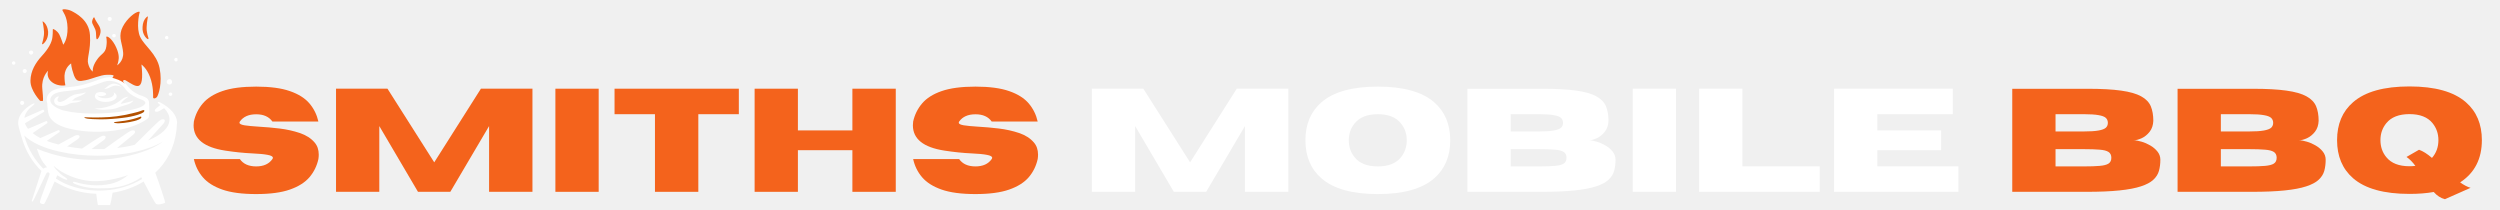
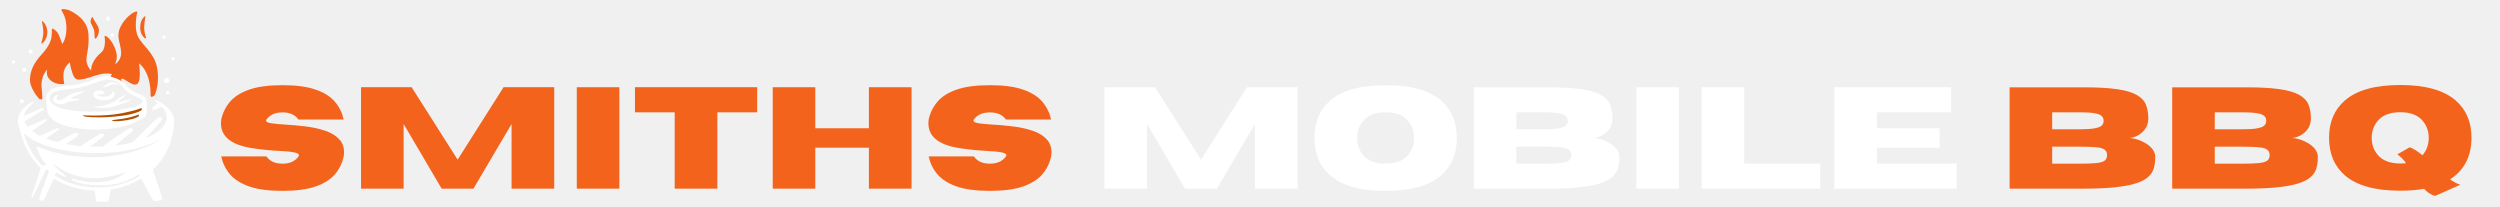
- <svg xmlns="http://www.w3.org/2000/svg" width="298mm" height="25mm" viewBox="0 0 298 25" version="1.1" id="svg1" xml:space="preserve">
+ <svg xmlns="http://www.w3.org/2000/svg" width="303mm" height="25mm" viewBox="0 0 303 25" version="1.1" id="svg1" xml:space="preserve">
  <defs id="defs1">
    <g id="g1" />
    <clipPath id="da58cc6b83">
      <path d="m 4.727,2.008 h 23.219 V 28.465 H 4.727 Z m 0,0" clip-rule="nonzero" id="path1" />
    </clipPath>
    <clipPath id="c147cff3d2">
      <path d="M 7,0.887 H 26 V 14 H 7 Z m 0,0" clip-rule="nonzero" id="path2" />
    </clipPath>
    <g id="g1-6" />
    <clipPath id="97a84ab768">
      <path d="M 7.379,0 H 464.637 V 29.031 H 7.379 Z m 0,0" clip-rule="nonzero" id="path1-8" />
    </clipPath>
    <clipPath id="a778dcab7f">
      <path d="m 8.113,1.707 h 23.219 V 28.168 H 8.113 Z m 0,0" clip-rule="nonzero" id="path2-6" />
    </clipPath>
    <clipPath id="3d186f8a28">
      <path d="M 10,0.586 H 29 V 14 H 10 Z m 0,0" clip-rule="nonzero" id="path3" />
    </clipPath>
  </defs>
  <g id="layer1">
    <g id="g2" transform="matrix(0.6630499,0,0,0.6616931,-3.959674,0.6700009)">
      <g clip-path="url(#a778dcab7f)" id="g6" transform="matrix(1.282107,0,0,1.282107,-2.288814,-0.1844741)">
-         <path fill="white" d="m 13.07,13.859 c 0,0.332 0.09,1.328 0.242,1.719 0.211,0.488 0.816,1.395 2.961,1.875 2.117,0.516 4.719,0.547 6.984,0.121 2.27,-0.422 3.777,-1.391 3.992,-1.66 0.18,-0.211 0.117,-1.602 0.09,-2.086 0,-0.637 -0.484,-0.816 -1.027,-1.027 -0.152,-0.031 -0.332,-0.09 -0.484,-0.184 -0.301,-0.148 -0.574,-0.301 -0.816,-0.48 -0.242,-0.215 -0.484,-0.426 -0.727,-0.758 -0.273,-0.363 -0.633,-0.664 -1.086,-0.875 -0.453,-0.184 -0.938,-0.305 -1.453,-0.305 -0.574,0.031 -1.148,0.211 -1.844,0.484 -0.543,0.211 -1.18,0.422 -1.996,0.637 -0.816,0.18 -1.48,0.238 -2.055,0.301 -0.664,0.059 -1.238,0.121 -1.812,0.363 -0.305,0.121 -0.516,0.27 -0.695,0.484 -0.184,0.211 -0.305,0.453 -0.332,0.695 -0.062,0.238 -0.031,0.453 0.059,0.695 z m 7.527,-1.574 c 0.395,0 0.727,0.121 0.727,0.305 0,0.148 -0.332,0.27 -0.727,0.27 -0.18,0 -0.391,-0.031 -0.512,-0.09 0.18,0.242 0.633,0.395 1.117,0.395 0.664,0 1.238,-0.273 1.238,-0.637 0,-0.059 -0.031,-0.152 -0.09,-0.211 0.273,0.152 0.453,0.332 0.453,0.574 0,0.422 -0.695,0.785 -1.543,0.785 -0.844,0 -1.512,-0.363 -1.512,-0.785 0,-0.121 0.031,-0.242 0.121,-0.332 0.031,-0.152 0.336,-0.273 0.727,-0.273 z m 0.664,-0.574 c 0,0 0.668,-0.664 1.242,-0.605 0.602,0.062 0.996,0.453 0.996,0.453 0,0 -0.422,-0.18 -0.816,-0.18 -0.422,0 -0.754,0.242 -1.059,0.363 -0.332,0.121 -0.574,0.121 -0.574,0.121 z m -1.57,2.871 c 0,0 0.996,0.094 2.238,-0.363 1.207,-0.422 1.602,-1.027 1.992,-1.148 0.363,-0.148 0.547,-0.121 0.547,-0.121 0,0 -0.336,0.184 -0.668,0.484 -0.332,0.273 -0.422,0.516 -0.422,0.516 0,0 0.242,-0.031 0.906,-0.211 0.664,-0.152 0.848,-0.273 0.848,-0.273 0,0 -0.031,0.273 -0.727,0.543 -0.695,0.242 -1.176,0.332 -1.449,0.484 -0.305,0.121 -0.848,0.242 -1.723,0.273 -0.91,0.059 -1.543,-0.184 -1.543,-0.184 z m -4.957,-1.66 c 0,0 -0.363,0.363 -0.184,0.633 0.184,0.305 0.879,0 1.18,-0.242 0.273,-0.211 0.906,-0.664 1.422,-0.723 0.516,-0.062 0.875,-0.152 1.059,-0.184 0.152,-0.059 0.242,-0.09 0.242,-0.031 0,0.031 -0.453,0.363 -0.906,0.516 -0.457,0.18 -0.574,0.211 -0.758,0.395 -0.18,0.18 -0.242,0.238 -0.242,0.238 0,0 0.484,-0.059 0.816,-0.059 0.305,0.031 0.574,0 0.605,-0.031 0.031,0 -0.332,0.242 -0.758,0.305 -0.422,0.059 -0.723,0.059 -0.938,0.148 -0.238,0.121 -0.691,0.332 -1.117,0.363 -0.422,0 -0.906,-0.09 -1.059,-0.453 -0.148,-0.363 0,-0.574 0.215,-0.754 0.238,-0.184 0.422,-0.121 0.422,-0.121 z m -5.199,0.602 c 0.18,0 0.301,0.121 0.301,0.273 0,0.184 -0.121,0.301 -0.301,0.301 -0.152,0 -0.273,-0.117 -0.273,-0.301 0,-0.152 0.121,-0.273 0.273,-0.273 z M 9.898,9.051 c 0.18,0 0.301,0.121 0.301,0.273 0,0.148 -0.121,0.301 -0.301,0.301 C 9.746,9.625 9.625,9.473 9.625,9.324 9.625,9.172 9.746,9.051 9.898,9.051 Z m 0.906,-2.023 c 0.152,0 0.301,-0.152 0.301,-0.305 0,-0.148 -0.148,-0.27 -0.301,-0.27 -0.152,0 -0.305,0.121 -0.305,0.27 0,0.152 0.152,0.305 0.305,0.305 z M 8.355,8.445 c 0.152,0 0.242,-0.09 0.242,-0.238 0,-0.121 -0.09,-0.242 -0.242,-0.242 -0.121,0 -0.242,0.121 -0.242,0.242 0,0.148 0.121,0.238 0.242,0.238 z M 21.836,2.309 c 0.152,0 0.273,-0.148 0.273,-0.301 0,-0.152 -0.121,-0.273 -0.273,-0.273 -0.18,0 -0.301,0.121 -0.301,0.273 0,0.152 0.121,0.301 0.301,0.301 z m 0.605,2.301 c 0.121,0 0.242,-0.121 0.242,-0.242 0,-0.152 -0.121,-0.242 -0.242,-0.242 -0.148,0 -0.27,0.09 -0.27,0.242 0,0.121 0.121,0.242 0.27,0.242 z m 7.375,0.27 c 0.152,0 0.242,-0.09 0.242,-0.242 0,-0.121 -0.09,-0.242 -0.242,-0.242 -0.121,0 -0.242,0.121 -0.242,0.242 0,0.152 0.121,0.242 0.242,0.242 z m 1.301,3.113 c 0.152,0 0.273,-0.121 0.273,-0.27 0,-0.121 -0.121,-0.242 -0.273,-0.242 -0.121,0 -0.242,0.121 -0.242,0.242 0,0.148 0.121,0.27 0.242,0.27 z m -0.906,3.234 c 0.211,0 0.363,-0.148 0.363,-0.363 0,-0.211 -0.152,-0.391 -0.363,-0.391 -0.211,0 -0.395,0.18 -0.395,0.391 0,0.215 0.184,0.363 0.395,0.363 z m 0.152,1.602 c 0.121,0 0.242,-0.117 0.242,-0.238 0,-0.152 -0.121,-0.242 -0.242,-0.242 -0.152,0 -0.273,0.09 -0.273,0.242 0,0.121 0.121,0.238 0.273,0.238 z m -1.359,0.969 c 1.328,0.727 2.176,1.664 2.266,2.66 0,0.031 0,0.031 0,0.059 0,0.031 0,0.031 0,0.031 0,0.031 0,0.031 0,0.062 0,0.09 0,0.18 -0.031,0.273 v 0.059 c -0.031,0.301 -0.031,0.633 -0.059,0.754 -0.305,2.48 -1.391,4.477 -2.965,5.926 0.516,1.359 1.422,4.109 1.391,4.203 -0.059,0.09 -0.996,0.391 -1.27,0.18 -0.18,-0.121 -1.086,-1.844 -1.754,-3.145 -1.328,0.816 -2.809,1.332 -4.352,1.574 -0.059,0.391 -0.301,1.844 -0.453,1.934 -0.184,0.121 -1.57,0.059 -1.57,0.059 0,0 -0.242,-1.449 -0.273,-1.844 -1.543,-0.059 -3.082,-0.391 -4.504,-1.027 -0.453,-0.211 -0.906,-0.453 -1.332,-0.695 -0.512,1.18 -1.359,3.176 -1.512,3.176 -0.211,0 -0.57,-0.062 -0.543,-0.332 0,-0.305 1.391,-3.75 1.359,-3.93 -0.059,-0.184 -0.242,-0.332 -0.453,-0.062 -0.18,0.273 -1.812,3.93 -1.934,3.961 -0.121,0 -0.121,-0.09 -0.121,-0.09 l 1.359,-4.203 C 11.016,22.172 10.02,20.598 9.477,18.633 9.414,18.484 9.324,18.121 9.23,17.785 9.172,17.574 9.113,17.363 9.082,17.273 c 0,-0.031 0,-0.031 0,-0.059 -0.062,-0.184 -0.09,-0.395 -0.09,-0.605 0,-0.969 0.691,-1.875 1.902,-2.602 0.305,-0.18 0.637,-0.211 0.152,0.184 -0.664,0.512 -1.09,1.086 -1.18,1.723 0.633,-0.273 2.539,-1.117 2.602,-1.148 0.09,0 0.18,0.09 0.18,0.211 0,0.09 -0.09,0.121 -0.09,0.121 l -2.602,1.57 -0.027,-0.031 c 0.09,0.273 0.238,0.578 0.453,0.816 0.695,-0.27 2.477,-1.086 2.566,-1.086 0.062,-0.031 0.152,0.09 0.152,0.18 0,0.121 -0.09,0.152 -0.09,0.152 l -1.996,1.359 c 0.301,0.242 0.664,0.484 1.09,0.695 0.785,-0.363 2.477,-1.086 2.539,-1.117 0.09,-0.031 0.18,0.09 0.18,0.211 -0.031,0.09 -0.121,0.121 -0.121,0.121 l -1.691,1.18 c 0.512,0.211 1.059,0.363 1.633,0.512 0.633,-0.332 1.902,-1.059 2.297,-1.238 0.605,-0.27 0.938,0.121 0.363,0.516 l -1.453,0.996 c 0.664,0.121 1.359,0.211 2.086,0.301 0.754,-0.512 2.297,-1.539 2.691,-1.723 0.605,-0.27 0.906,0.121 0.332,0.547 l -1.691,1.238 c 0.238,0 0.512,0 0.785,0 0.332,0 0.695,0 1.027,0 0.121,-0.09 3.176,-2.328 3.656,-2.539 0.574,-0.273 0.91,0.09 0.395,0.512 l -2.27,1.875 c 0.879,-0.09 1.695,-0.242 2.48,-0.453 0.332,-0.301 3.055,-3.082 3.508,-3.414 0.574,-0.395 0.965,-0.062 0.484,0.48 l -2.117,2.328 c 1.844,-0.754 2.992,-1.781 2.992,-2.961 0,-0.547 -0.273,-1.09 -0.758,-1.574 -0.332,0.215 -0.602,0.363 -0.723,0.426 -0.547,0.242 -0.816,-0.09 -0.305,-0.453 l 0.516,-0.426 c -0.031,0 -0.059,-0.027 -0.09,-0.059 -0.453,-0.301 -0.332,-0.484 0.152,-0.242 z m -12.031,11.125 c 0.574,0.18 2.445,0.695 4.441,0.363 1.48,-0.211 2.449,-0.879 2.992,-1.332 -1.238,0.422 -3.719,1.121 -5.922,0.758 -3.027,-0.516 -4.508,-2.055 -4.508,-2.055 0,0 0.094,0.238 0.336,0.512 0.301,0.332 0.754,0.785 1.086,0.969 0.637,0.391 0.484,0.48 0.363,0.48 -0.031,0 -0.484,-0.148 -0.816,-0.359 -0.152,-0.094 -0.301,-0.184 -0.484,-0.273 0,0 -0.059,0.18 -0.18,0.453 0.422,0.273 0.848,0.516 1.301,0.727 1.75,0.754 3.715,1.086 5.621,0.938 1.812,-0.121 3.629,-0.668 5.168,-1.605 -0.031,-0.09 -0.09,-0.148 -0.121,-0.238 -0.723,0.512 -2.387,1.48 -4.867,1.539 -1.602,0.062 -3.02,0 -4.504,-0.633 -0.242,-0.09 -0.332,-0.363 0.094,-0.242 z m -3.902,-2.055 c -0.121,-0.094 -0.211,-0.211 -0.27,-0.305 -0.785,-0.844 -1.18,-2.328 -1.18,-2.328 0,0 5.137,2.48 11.758,1.242 3.234,-0.605 4.988,-1.512 5.957,-2.27 -2.027,1.242 -5.383,2.027 -9.223,2.027 -1.902,0 -3.719,-0.211 -5.32,-0.574 v 0.027 -0.027 c -2.207,-0.484 -3.957,-1.301 -4.957,-2.27 0.031,0.062 0.031,0.094 0.031,0.121 0.543,1.875 1.48,3.355 2.629,4.535 0.152,-0.09 0.336,-0.18 0.574,-0.18 z m 2.844,-10.73 c -0.637,0.059 -1.148,0.117 -1.695,0.332 -0.211,0.09 -0.363,0.211 -0.484,0.332 -0.117,0.148 -0.211,0.301 -0.238,0.453 -0.031,0.148 0,0.301 0.059,0.453 0.062,0.152 0.152,0.273 0.273,0.391 0.18,0.152 0.422,0.336 0.754,0.484 0.273,0.152 0.605,0.273 0.938,0.332 1.117,0.273 2.57,0.395 4.051,0.395 1.664,0 3.355,-0.152 4.625,-0.395 0.695,-0.117 1.359,-0.27 1.875,-0.48 0.422,-0.184 0.727,-0.395 0.754,-0.605 0,-0.273 -0.301,-0.395 -0.695,-0.543 -0.148,-0.062 -0.332,-0.121 -0.512,-0.215 -0.332,-0.148 -0.637,-0.332 -0.938,-0.543 -0.273,-0.211 -0.547,-0.484 -0.785,-0.848 -0.242,-0.27 -0.547,-0.543 -0.91,-0.695 -0.391,-0.18 -0.785,-0.27 -1.238,-0.27 -0.484,0 -0.996,0.211 -1.66,0.453 -0.578,0.211 -1.242,0.453 -2.059,0.633 -0.844,0.211 -1.539,0.273 -2.113,0.336" fill-opacity="1" fill-rule="evenodd" id="path6" />
+         <path fill="#ffffff" d="m 13.07,13.859 c 0,0.332 0.09,1.328 0.242,1.719 0.211,0.488 0.816,1.395 2.961,1.875 2.117,0.516 4.719,0.547 6.984,0.121 2.27,-0.422 3.777,-1.391 3.992,-1.66 0.18,-0.211 0.117,-1.602 0.09,-2.086 0,-0.637 -0.484,-0.816 -1.027,-1.027 -0.152,-0.031 -0.332,-0.09 -0.484,-0.184 -0.301,-0.148 -0.574,-0.301 -0.816,-0.48 -0.242,-0.215 -0.484,-0.426 -0.727,-0.758 -0.273,-0.363 -0.633,-0.664 -1.086,-0.875 -0.453,-0.184 -0.938,-0.305 -1.453,-0.305 -0.574,0.031 -1.148,0.211 -1.844,0.484 -0.543,0.211 -1.18,0.422 -1.996,0.637 -0.816,0.18 -1.48,0.238 -2.055,0.301 -0.664,0.059 -1.238,0.121 -1.812,0.363 -0.305,0.121 -0.516,0.27 -0.695,0.484 -0.184,0.211 -0.305,0.453 -0.332,0.695 -0.062,0.238 -0.031,0.453 0.059,0.695 z m 7.527,-1.574 c 0.395,0 0.727,0.121 0.727,0.305 0,0.148 -0.332,0.27 -0.727,0.27 -0.18,0 -0.391,-0.031 -0.512,-0.09 0.18,0.242 0.633,0.395 1.117,0.395 0.664,0 1.238,-0.273 1.238,-0.637 0,-0.059 -0.031,-0.152 -0.09,-0.211 0.273,0.152 0.453,0.332 0.453,0.574 0,0.422 -0.695,0.785 -1.543,0.785 -0.844,0 -1.512,-0.363 -1.512,-0.785 0,-0.121 0.031,-0.242 0.121,-0.332 0.031,-0.152 0.336,-0.273 0.727,-0.273 z m 0.664,-0.574 c 0,0 0.668,-0.664 1.242,-0.605 0.602,0.062 0.996,0.453 0.996,0.453 0,0 -0.422,-0.18 -0.816,-0.18 -0.422,0 -0.754,0.242 -1.059,0.363 -0.332,0.121 -0.574,0.121 -0.574,0.121 z m -1.57,2.871 c 0,0 0.996,0.094 2.238,-0.363 1.207,-0.422 1.602,-1.027 1.992,-1.148 0.363,-0.148 0.547,-0.121 0.547,-0.121 0,0 -0.336,0.184 -0.668,0.484 -0.332,0.273 -0.422,0.516 -0.422,0.516 0,0 0.242,-0.031 0.906,-0.211 0.664,-0.152 0.848,-0.273 0.848,-0.273 0,0 -0.031,0.273 -0.727,0.543 -0.695,0.242 -1.176,0.332 -1.449,0.484 -0.305,0.121 -0.848,0.242 -1.723,0.273 -0.91,0.059 -1.543,-0.184 -1.543,-0.184 z m -4.957,-1.66 c 0,0 -0.363,0.363 -0.184,0.633 0.184,0.305 0.879,0 1.18,-0.242 0.273,-0.211 0.906,-0.664 1.422,-0.723 0.516,-0.062 0.875,-0.152 1.059,-0.184 0.152,-0.059 0.242,-0.09 0.242,-0.031 0,0.031 -0.453,0.363 -0.906,0.516 -0.457,0.18 -0.574,0.211 -0.758,0.395 -0.18,0.18 -0.242,0.238 -0.242,0.238 0,0 0.484,-0.059 0.816,-0.059 0.305,0.031 0.574,0 0.605,-0.031 0.031,0 -0.332,0.242 -0.758,0.305 -0.422,0.059 -0.723,0.059 -0.938,0.148 -0.238,0.121 -0.691,0.332 -1.117,0.363 -0.422,0 -0.906,-0.09 -1.059,-0.453 -0.148,-0.363 0,-0.574 0.215,-0.754 0.238,-0.184 0.422,-0.121 0.422,-0.121 z m -5.199,0.602 c 0.18,0 0.301,0.121 0.301,0.273 0,0.184 -0.121,0.301 -0.301,0.301 -0.152,0 -0.273,-0.117 -0.273,-0.301 0,-0.152 0.121,-0.273 0.273,-0.273 z M 9.898,9.051 c 0.18,0 0.301,0.121 0.301,0.273 0,0.148 -0.121,0.301 -0.301,0.301 C 9.746,9.625 9.625,9.473 9.625,9.324 9.625,9.172 9.746,9.051 9.898,9.051 Z m 0.906,-2.023 c 0.152,0 0.301,-0.152 0.301,-0.305 0,-0.148 -0.148,-0.27 -0.301,-0.27 -0.152,0 -0.305,0.121 -0.305,0.27 0,0.152 0.152,0.305 0.305,0.305 z M 8.355,8.445 c 0.152,0 0.242,-0.09 0.242,-0.238 0,-0.121 -0.09,-0.242 -0.242,-0.242 -0.121,0 -0.242,0.121 -0.242,0.242 0,0.148 0.121,0.238 0.242,0.238 z M 21.836,2.309 c 0.152,0 0.273,-0.148 0.273,-0.301 0,-0.152 -0.121,-0.273 -0.273,-0.273 -0.18,0 -0.301,0.121 -0.301,0.273 0,0.152 0.121,0.301 0.301,0.301 z m 0.605,2.301 c 0.121,0 0.242,-0.121 0.242,-0.242 0,-0.152 -0.121,-0.242 -0.242,-0.242 -0.148,0 -0.27,0.09 -0.27,0.242 0,0.121 0.121,0.242 0.27,0.242 z m 7.375,0.27 c 0.152,0 0.242,-0.09 0.242,-0.242 0,-0.121 -0.09,-0.242 -0.242,-0.242 -0.121,0 -0.242,0.121 -0.242,0.242 0,0.152 0.121,0.242 0.242,0.242 z m 1.301,3.113 c 0.152,0 0.273,-0.121 0.273,-0.27 0,-0.121 -0.121,-0.242 -0.273,-0.242 -0.121,0 -0.242,0.121 -0.242,0.242 0,0.148 0.121,0.27 0.242,0.27 z m -0.906,3.234 c 0.211,0 0.363,-0.148 0.363,-0.363 0,-0.211 -0.152,-0.391 -0.363,-0.391 -0.211,0 -0.395,0.18 -0.395,0.391 0,0.215 0.184,0.363 0.395,0.363 z m 0.152,1.602 c 0.121,0 0.242,-0.117 0.242,-0.238 0,-0.152 -0.121,-0.242 -0.242,-0.242 -0.152,0 -0.273,0.09 -0.273,0.242 0,0.121 0.121,0.238 0.273,0.238 z m -1.359,0.969 c 1.328,0.727 2.176,1.664 2.266,2.66 0,0.031 0,0.031 0,0.059 0,0.031 0,0.031 0,0.031 0,0.031 0,0.031 0,0.062 0,0.09 0,0.18 -0.031,0.273 v 0.059 c -0.031,0.301 -0.031,0.633 -0.059,0.754 -0.305,2.48 -1.391,4.477 -2.965,5.926 0.516,1.359 1.422,4.109 1.391,4.203 -0.059,0.09 -0.996,0.391 -1.27,0.18 -0.18,-0.121 -1.086,-1.844 -1.754,-3.145 -1.328,0.816 -2.809,1.332 -4.352,1.574 -0.059,0.391 -0.301,1.844 -0.453,1.934 -0.184,0.121 -1.57,0.059 -1.57,0.059 0,0 -0.242,-1.449 -0.273,-1.844 -1.543,-0.059 -3.082,-0.391 -4.504,-1.027 -0.453,-0.211 -0.906,-0.453 -1.332,-0.695 -0.512,1.18 -1.359,3.176 -1.512,3.176 -0.211,0 -0.57,-0.062 -0.543,-0.332 0,-0.305 1.391,-3.75 1.359,-3.93 -0.059,-0.184 -0.242,-0.332 -0.453,-0.062 -0.18,0.273 -1.812,3.93 -1.934,3.961 -0.121,0 -0.121,-0.09 -0.121,-0.09 l 1.359,-4.203 C 11.016,22.172 10.02,20.598 9.477,18.633 9.414,18.484 9.324,18.121 9.23,17.785 9.172,17.574 9.113,17.363 9.082,17.273 c 0,-0.031 0,-0.031 0,-0.059 -0.062,-0.184 -0.09,-0.395 -0.09,-0.605 0,-0.969 0.691,-1.875 1.902,-2.602 0.305,-0.18 0.637,-0.211 0.152,0.184 -0.664,0.512 -1.09,1.086 -1.18,1.723 0.633,-0.273 2.539,-1.117 2.602,-1.148 0.09,0 0.18,0.09 0.18,0.211 0,0.09 -0.09,0.121 -0.09,0.121 l -2.602,1.57 -0.027,-0.031 c 0.09,0.273 0.238,0.578 0.453,0.816 0.695,-0.27 2.477,-1.086 2.566,-1.086 0.062,-0.031 0.152,0.09 0.152,0.18 0,0.121 -0.09,0.152 -0.09,0.152 l -1.996,1.359 c 0.301,0.242 0.664,0.484 1.09,0.695 0.785,-0.363 2.477,-1.086 2.539,-1.117 0.09,-0.031 0.18,0.09 0.18,0.211 -0.031,0.09 -0.121,0.121 -0.121,0.121 l -1.691,1.18 c 0.512,0.211 1.059,0.363 1.633,0.512 0.633,-0.332 1.902,-1.059 2.297,-1.238 0.605,-0.27 0.938,0.121 0.363,0.516 l -1.453,0.996 c 0.664,0.121 1.359,0.211 2.086,0.301 0.754,-0.512 2.297,-1.539 2.691,-1.723 0.605,-0.27 0.906,0.121 0.332,0.547 l -1.691,1.238 c 0.238,0 0.512,0 0.785,0 0.332,0 0.695,0 1.027,0 0.121,-0.09 3.176,-2.328 3.656,-2.539 0.574,-0.273 0.91,0.09 0.395,0.512 l -2.27,1.875 c 0.879,-0.09 1.695,-0.242 2.48,-0.453 0.332,-0.301 3.055,-3.082 3.508,-3.414 0.574,-0.395 0.965,-0.062 0.484,0.48 l -2.117,2.328 c 1.844,-0.754 2.992,-1.781 2.992,-2.961 0,-0.547 -0.273,-1.09 -0.758,-1.574 -0.332,0.215 -0.602,0.363 -0.723,0.426 -0.547,0.242 -0.816,-0.09 -0.305,-0.453 l 0.516,-0.426 c -0.031,0 -0.059,-0.027 -0.09,-0.059 -0.453,-0.301 -0.332,-0.484 0.152,-0.242 z m -12.031,11.125 c 0.574,0.18 2.445,0.695 4.441,0.363 1.48,-0.211 2.449,-0.879 2.992,-1.332 -1.238,0.422 -3.719,1.121 -5.922,0.758 -3.027,-0.516 -4.508,-2.055 -4.508,-2.055 0,0 0.094,0.238 0.336,0.512 0.301,0.332 0.754,0.785 1.086,0.969 0.637,0.391 0.484,0.48 0.363,0.48 -0.031,0 -0.484,-0.148 -0.816,-0.359 -0.152,-0.094 -0.301,-0.184 -0.484,-0.273 0,0 -0.059,0.18 -0.18,0.453 0.422,0.273 0.848,0.516 1.301,0.727 1.75,0.754 3.715,1.086 5.621,0.938 1.812,-0.121 3.629,-0.668 5.168,-1.605 -0.031,-0.09 -0.09,-0.148 -0.121,-0.238 -0.723,0.512 -2.387,1.48 -4.867,1.539 -1.602,0.062 -3.02,0 -4.504,-0.633 -0.242,-0.09 -0.332,-0.363 0.094,-0.242 z m -3.902,-2.055 c -0.121,-0.094 -0.211,-0.211 -0.27,-0.305 -0.785,-0.844 -1.18,-2.328 -1.18,-2.328 0,0 5.137,2.48 11.758,1.242 3.234,-0.605 4.988,-1.512 5.957,-2.27 -2.027,1.242 -5.383,2.027 -9.223,2.027 -1.902,0 -3.719,-0.211 -5.32,-0.574 v 0.027 -0.027 c -2.207,-0.484 -3.957,-1.301 -4.957,-2.27 0.031,0.062 0.031,0.094 0.031,0.121 0.543,1.875 1.48,3.355 2.629,4.535 0.152,-0.09 0.336,-0.18 0.574,-0.18 z m 2.844,-10.73 c -0.637,0.059 -1.148,0.117 -1.695,0.332 -0.211,0.09 -0.363,0.211 -0.484,0.332 -0.117,0.148 -0.211,0.301 -0.238,0.453 -0.031,0.148 0,0.301 0.059,0.453 0.062,0.152 0.152,0.273 0.273,0.391 0.18,0.152 0.422,0.336 0.754,0.484 0.273,0.152 0.605,0.273 0.938,0.332 1.117,0.273 2.57,0.395 4.051,0.395 1.664,0 3.355,-0.152 4.625,-0.395 0.695,-0.117 1.359,-0.27 1.875,-0.48 0.422,-0.184 0.727,-0.395 0.754,-0.605 0,-0.273 -0.301,-0.395 -0.695,-0.543 -0.148,-0.062 -0.332,-0.121 -0.512,-0.215 -0.332,-0.148 -0.637,-0.332 -0.938,-0.543 -0.273,-0.211 -0.547,-0.484 -0.785,-0.848 -0.242,-0.27 -0.547,-0.543 -0.91,-0.695 -0.391,-0.18 -0.785,-0.27 -1.238,-0.27 -0.484,0 -0.996,0.211 -1.66,0.453 -0.578,0.211 -1.242,0.453 -2.059,0.633 -0.844,0.211 -1.539,0.273 -2.113,0.336" fill-opacity="1" fill-rule="evenodd" id="path6" />
      </g>
      <path fill="#b25000" d="m 21.135,20.104 c 0,0 1.317,0.075 3.025,0.035 1.938,-0.035 3.721,-0.27 5.579,-0.736 1.588,-0.346 1.783,-0.581 2.018,-0.581 0.27,0 0.19,0.27 -0.04,0.426 -0.235,0.195 -1.588,0.736 -3.681,0.972 -1.162,0.155 -2.674,0.27 -3.957,0.27 -1.082,0 -2.013,-0.075 -2.324,-0.115 -0.661,-0.08 -0.621,-0.27 -0.621,-0.27 z m 5.309,0.927 c 0,-0.075 0.235,-0.04 0.891,-0.155 0.431,-0.04 1.633,-0.19 2.599,-0.461 0.776,-0.195 1.357,-0.466 1.392,-0.431 0.661,0.776 -4.648,1.553 -4.883,1.047" fill-opacity="1" fill-rule="evenodd" id="path7" style="stroke-width:1.282" />
      <g clip-path="url(#3d186f8a28)" id="g8" transform="matrix(1.282107,0,0,1.282107,-2.288814,-0.1844741)">
        <path fill="#f4631c" d="m 19.902,3.973 c 0.031,0.453 0,0.906 0.152,0.906 0.09,0 0.301,-0.301 0.422,-0.695 C 20.75,3.277 20.176,2.824 19.844,2.191 19.75,2.008 19.691,1.855 19.66,1.797 c -0.059,-0.09 -0.242,0.211 -0.301,0.543 -0.062,0.453 0.512,0.906 0.543,1.633 z M 12.375,5.363 c 0,0 0.273,-0.816 0.242,-1.543 C 12.559,3.066 12.438,2.492 12.406,2.371 c 0,-0.09 0.695,0.332 0.785,1.449 0.062,1.121 -0.664,1.723 -0.785,1.754 -0.121,0 -0.031,-0.211 -0.031,-0.211 z m -0.301,8.16 c 0,0 -1.391,-1.449 -1.359,-2.84 0.027,-1.391 0.723,-2.508 1.602,-3.477 0.875,-0.938 1.418,-1.902 1.48,-2.66 0.09,-0.727 0,-1.086 0.09,-1.117 0.062,0 0.574,0.211 0.879,0.785 0.27,0.543 0.543,1.422 0.543,1.422 0,0 0.633,-0.695 0.605,-2.359 C 15.883,1.617 15.219,0.98 15.188,0.77 15.129,0.586 15.883,0.617 16.457,0.891 17.031,1.191 18.938,2.129 19.055,4.277 19.207,6.453 18.574,7.539 18.812,8.324 c 0.215,0.816 0.637,1.09 0.637,1.09 0,0 -0.121,-0.633 0.543,-1.602 0.668,-1 1.211,-0.906 1.363,-1.934 0.148,-1.027 -0.062,-1.301 0,-1.363 0.059,-0.09 0.574,0.031 1.207,1.148 0.605,1.148 0.574,1.848 0.484,2.238 -0.062,0.363 -0.184,0.637 -0.184,0.637 0,0 0.938,-0.574 0.848,-1.785 -0.09,-1.238 -0.633,-1.996 -0.242,-3.203 0.426,-1.211 1.602,-2.27 2.18,-2.48 0.543,-0.211 0.359,0.09 0.332,0.184 -0.031,0.09 -0.453,2.086 0.121,3.293 0.574,1.238 2.324,2.359 2.719,4.383 0.422,2.055 -0.152,3.809 -0.395,4.082 -0.27,0.242 -0.48,0.211 -0.512,0.031 0,-0.215 0.059,-1.543 -0.426,-2.844 -0.48,-1.301 -1.207,-1.781 -1.207,-1.781 0.453,4.172 -0.785,3.082 -2.207,2.234 -0.273,-0.148 -0.453,0.031 -0.332,0.211 0.031,0.031 0.09,0.121 0.211,0.273 -0.391,-0.453 -1.422,-0.754 -1.754,-0.848 0.031,-0.027 0.184,-0.238 0.184,-0.301 -0.031,-0.059 -0.184,-0.152 -0.969,-0.121 -0.816,0 -2.055,0.574 -2.961,0.758 -0.938,0.18 -1.27,0.238 -1.633,-0.668 -0.453,-1.297 -0.395,-1.691 -0.395,-1.691 0,0 -0.875,0.516 -0.938,1.723 0,0.664 0.062,1.09 0.121,1.359 -1.418,0.211 -2.809,-0.754 -2.418,-2.055 0,0 -0.965,0.875 -0.816,2.508 0.152,1.633 0.121,1.723 0.031,1.754 -0.09,0 -0.332,-0.031 -0.332,-0.031 z M 27.25,4.668 c 0,0 -0.305,-0.816 -0.242,-1.57 C 27.035,2.371 27.188,1.797 27.188,1.676 27.188,1.586 26.492,1.977 26.434,3.125 26.34,4.246 27.066,4.852 27.188,4.852 27.309,4.879 27.25,4.668 27.25,4.668" fill-opacity="1" fill-rule="evenodd" id="path8" />
      </g>
      <g fill="#f4631c" fill-opacity="1" id="g11" transform="translate(1.596159,7.997162)">
        <g transform="translate(38.14868,25.5458)" id="g10">
          <g id="g9">
-             <path d="M 12.281,0.406 C 9.758,0.406 7.727,0.133 6.188,-0.406 4.656,-0.945 3.488,-1.688 2.688,-2.625 1.883,-3.57 1.348,-4.664 1.078,-5.906 H 9.344 c 0.613,0.887 1.594,1.328 2.938,1.328 1.332,0 2.305,-0.441 2.922,-1.328 0.051,-0.082 0.078,-0.16 0.078,-0.234 0,-0.227 -0.312,-0.398 -0.938,-0.516 -0.617,-0.125 -1.531,-0.211 -2.75,-0.266 -1.555,-0.07 -3.18,-0.238 -4.875,-0.5 -3.793,-0.582 -5.688,-2.102 -5.688,-4.562 0,-0.207 0.016,-0.43 0.047,-0.672 0.27,-1.227 0.805,-2.316 1.609,-3.266 0.801,-0.945 1.969,-1.688 3.5,-2.219 1.539,-0.539 3.57,-0.812 6.094,-0.812 2.508,0 4.531,0.273 6.062,0.812 1.539,0.531 2.711,1.273 3.516,2.219 0.801,0.949 1.336,2.039 1.609,3.266 H 15.203 c -0.617,-0.875 -1.59,-1.312 -2.922,-1.312 -1.344,0 -2.324,0.438 -2.938,1.312 -0.043,0.074 -0.062,0.141 -0.062,0.203 0,0.211 0.297,0.367 0.891,0.469 0.594,0.094 1.461,0.18 2.609,0.25 1.156,0.062 2.383,0.172 3.688,0.328 1.301,0.156 2.52,0.43 3.656,0.812 1.133,0.387 2.02,0.953 2.656,1.703 0.5,0.574 0.75,1.309 0.75,2.203 0,0.25 -0.023,0.512 -0.062,0.781 -0.273,1.242 -0.809,2.336 -1.609,3.281 -0.805,0.938 -1.977,1.68 -3.516,2.219 -1.531,0.539 -3.555,0.812 -6.062,0.812 z m 0,0" id="path9" />
+             <path d="m 17.868,0.406 c -2.523,0 -4.555,-0.273 -6.094,-0.812 C 10.243,-0.945 9.075,-1.688 8.274,-2.625 7.469,-3.57 6.934,-4.664 6.665,-5.906 H 14.93 c 0.613,0.887 1.594,1.328 2.938,1.328 1.332,0 2.305,-0.441 2.922,-1.328 0.051,-0.082 0.078,-0.16 0.078,-0.234 0,-0.227 -0.312,-0.398 -0.938,-0.516 -0.617,-0.125 -1.531,-0.211 -2.75,-0.266 -1.555,-0.07 -3.18,-0.238 -4.875,-0.5 -3.793,-0.582 -5.688,-2.102 -5.688,-4.562 0,-0.207 0.016,-0.43 0.047,-0.672 0.27,-1.227 0.805,-2.316 1.609,-3.266 0.801,-0.945 1.969,-1.688 3.5,-2.219 1.539,-0.539 3.57,-0.812 6.094,-0.812 2.508,0 4.531,0.273 6.062,0.812 1.539,0.531 2.711,1.273 3.516,2.219 0.801,0.949 1.336,2.039 1.609,3.266 H 20.79 c -0.617,-0.875 -1.59,-1.312 -2.922,-1.312 -1.344,0 -2.324,0.438 -2.938,1.312 -0.043,0.074 -0.062,0.141 -0.062,0.203 0,0.211 0.297,0.367 0.891,0.469 0.594,0.094 1.461,0.18 2.609,0.25 1.156,0.062 2.383,0.172 3.688,0.328 1.301,0.156 2.52,0.43 3.656,0.812 1.133,0.387 2.02,0.953 2.656,1.703 0.5,0.574 0.75,1.309 0.75,2.203 0,0.25 -0.023,0.512 -0.062,0.781 -0.273,1.242 -0.809,2.336 -1.609,3.281 -0.805,0.938 -1.977,1.68 -3.516,2.219 -1.531,0.539 -3.555,0.812 -6.062,0.812 z m 0,0" id="path9" />
          </g>
        </g>
      </g>
      <g fill="#f4631c" fill-opacity="1" id="g14" transform="translate(1.596159,7.997162)">
        <g transform="translate(62.70653,25.5458)" id="g13">
          <g id="g12">
-             <path d="M 37.391,0 H 29.594 V -11.844 L 22.625,0 H 16.812 L 9.859,-11.844 V 0 h -7.781 v -18.578 h 9.25 L 19.734,-5.312 28.125,-18.578 h 9.266 z m 0,0" id="path11" />
+             <path d="M 42.977,0 H 35.18 V -11.844 L 28.212,0 h -5.812 L 15.446,-11.844 V 0 H 7.665 v -18.578 h 9.25 l 8.406,13.266 8.391,-13.266 h 9.266 z m 0,0" id="path11" />
          </g>
        </g>
      </g>
      <g fill="#f4631c" fill-opacity="1" id="g17" transform="translate(1.596159,7.997162)">
        <g transform="translate(102.144,25.5458)" id="g16">
          <g id="g15">
-             <path d="m 9.859,0 h -7.781 v -18.578 h 7.781 z m 0,0" id="path14" />
+             <path d="M 15.446,0 H 7.665 v -18.578 h 7.781 z m 0,0" id="path14" />
          </g>
        </g>
      </g>
      <g fill="#f4631c" fill-opacity="1" id="g20" transform="translate(1.596159,7.997162)">
        <g transform="translate(114.0736,25.5458)" id="g19">
          <g id="g18">
-             <path d="M 15.844,0 H 8.047 V -13.984 H 0.781 v -4.594 H 23.125 v 4.594 h -7.281 z m 0,0" id="path17" />
+             <path d="M 21.43,0 H 13.633 V -13.984 H 6.368 v -4.594 H 28.712 v 4.594 h -7.281 z m 0,0" id="path17" />
          </g>
        </g>
      </g>
      <g fill="#f4631c" fill-opacity="1" id="g23" transform="translate(1.596159,7.997162)">
        <g transform="translate(137.9586,25.5458)" id="g22">
          <g id="g21">
-             <path d="M 27.453,0 H 19.656 V -7.5 H 9.859 V 0 h -7.781 v -18.578 h 7.781 v 7.516 h 9.797 v -7.516 h 7.797 z m 0,0" id="path20" />
+             <path d="M 33.04,0 H 25.243 V -7.5 H 15.446 V 0 H 7.665 v -18.578 h 7.781 v 7.516 h 9.797 v -7.516 h 7.797 z m 0,0" id="path20" />
          </g>
        </g>
      </g>
      <g fill="#f4631c" fill-opacity="1" id="g26" transform="translate(1.596159,7.997162)">
        <g transform="translate(167.4591,25.5458)" id="g25">
          <g id="g24">
-             <path d="M 12.281,0.406 C 9.758,0.406 7.727,0.133 6.188,-0.406 4.656,-0.945 3.488,-1.688 2.688,-2.625 1.883,-3.57 1.348,-4.664 1.078,-5.906 H 9.344 c 0.613,0.887 1.594,1.328 2.938,1.328 1.332,0 2.305,-0.441 2.922,-1.328 0.051,-0.082 0.078,-0.16 0.078,-0.234 0,-0.227 -0.312,-0.398 -0.938,-0.516 -0.617,-0.125 -1.531,-0.211 -2.75,-0.266 -1.555,-0.07 -3.18,-0.238 -4.875,-0.5 -3.793,-0.582 -5.688,-2.102 -5.688,-4.562 0,-0.207 0.016,-0.43 0.047,-0.672 0.27,-1.227 0.805,-2.316 1.609,-3.266 0.801,-0.945 1.969,-1.688 3.5,-2.219 1.539,-0.539 3.57,-0.812 6.094,-0.812 2.508,0 4.531,0.273 6.062,0.812 1.539,0.531 2.711,1.273 3.516,2.219 0.801,0.949 1.336,2.039 1.609,3.266 H 15.203 c -0.617,-0.875 -1.59,-1.312 -2.922,-1.312 -1.344,0 -2.324,0.438 -2.938,1.312 -0.043,0.074 -0.062,0.141 -0.062,0.203 0,0.211 0.297,0.367 0.891,0.469 0.594,0.094 1.461,0.18 2.609,0.25 1.156,0.062 2.383,0.172 3.688,0.328 1.301,0.156 2.52,0.43 3.656,0.812 1.133,0.387 2.02,0.953 2.656,1.703 0.5,0.574 0.75,1.309 0.75,2.203 0,0.25 -0.023,0.512 -0.062,0.781 -0.273,1.242 -0.809,2.336 -1.609,3.281 -0.805,0.938 -1.977,1.68 -3.516,2.219 -1.531,0.539 -3.555,0.812 -6.062,0.812 z m 0,0" id="path23" />
+             <path d="m 17.868,0.406 c -2.523,0 -4.555,-0.273 -6.094,-0.812 C 10.243,-0.945 9.075,-1.688 8.274,-2.625 7.469,-3.57 6.934,-4.664 6.665,-5.906 H 14.93 c 0.613,0.887 1.594,1.328 2.938,1.328 1.332,0 2.305,-0.441 2.922,-1.328 0.051,-0.082 0.078,-0.16 0.078,-0.234 0,-0.227 -0.312,-0.398 -0.938,-0.516 -0.617,-0.125 -1.531,-0.211 -2.75,-0.266 -1.555,-0.07 -3.18,-0.238 -4.875,-0.5 -3.793,-0.582 -5.688,-2.102 -5.688,-4.562 0,-0.207 0.016,-0.43 0.047,-0.672 0.27,-1.227 0.805,-2.316 1.609,-3.266 0.801,-0.945 1.969,-1.688 3.5,-2.219 1.539,-0.539 3.57,-0.812 6.094,-0.812 2.508,0 4.531,0.273 6.062,0.812 1.539,0.531 2.711,1.273 3.516,2.219 0.801,0.949 1.336,2.039 1.609,3.266 H 20.79 c -0.617,-0.875 -1.59,-1.312 -2.922,-1.312 -1.344,0 -2.324,0.438 -2.938,1.312 -0.043,0.074 -0.062,0.141 -0.062,0.203 0,0.211 0.297,0.367 0.891,0.469 0.594,0.094 1.461,0.18 2.609,0.25 1.156,0.062 2.383,0.172 3.688,0.328 1.301,0.156 2.52,0.43 3.656,0.812 1.133,0.387 2.02,0.953 2.656,1.703 0.5,0.574 0.75,1.309 0.75,2.203 0,0.25 -0.023,0.512 -0.062,0.781 -0.273,1.242 -0.809,2.336 -1.609,3.281 -0.805,0.938 -1.977,1.68 -3.516,2.219 -1.531,0.539 -3.555,0.812 -6.062,0.812 z m 0,0" id="path23" />
          </g>
        </g>
      </g>
      <g fill="#f4631c" fill-opacity="1" id="g29" transform="translate(1.596159,7.997162)">
        <g transform="translate(192.0169,25.5458)" id="g28">
          <g id="g27" />
        </g>
      </g>
      <g fill="#f4631c" fill-opacity="1" id="g32" transform="translate(1.596159,7.997162)">
        <g transform="translate(198.5899,25.5458)" id="g31">
          <g id="g30">
-             <path d="M 37.391,0 H 29.594 V -11.844 L 22.625,0 H 16.812 L 9.859,-11.844 V 0 h -7.781 v -18.578 h 9.25 L 19.734,-5.312 28.125,-18.578 h 9.266 z m 0,0" id="path29" style="fill:#ffffff;fill-opacity:1" />
+             <path d="M 42.977,0 H 35.18 V -11.844 L 28.212,0 h -5.812 L 15.446,-11.844 V 0 H 7.665 v -18.578 h 9.25 l 8.406,13.266 8.391,-13.266 h 9.266 z m 0,0" id="path29" style="fill:#ffffff;fill-opacity:1" />
          </g>
        </g>
      </g>
      <g fill="#f4631c" fill-opacity="1" id="g35" transform="translate(1.596159,7.997162)">
        <g transform="translate(238.0273,25.5458)" id="g34">
          <g id="g33">
-             <path d="m 14.047,0.406 c -4.594,0 -7.977,-0.945 -10.141,-2.844 -1.918,-1.676 -2.875,-3.957 -2.875,-6.844 0,-2.883 0.957,-5.164 2.875,-6.844 2.164,-1.883 5.547,-2.828 10.141,-2.828 4.594,0 7.973,0.945 10.141,2.828 1.914,1.68 2.875,3.961 2.875,6.844 0,2.887 -0.961,5.168 -2.875,6.844 -2.168,1.898 -5.547,2.844 -10.141,2.844 z m 0,-4.984 c 1.883,0 3.266,-0.539 4.141,-1.625 0.707,-0.875 1.062,-1.898 1.062,-3.078 0,-1.188 -0.355,-2.207 -1.062,-3.062 -0.875,-1.094 -2.258,-1.641 -4.141,-1.641 -1.887,0 -3.273,0.547 -4.156,1.641 -0.711,0.855 -1.062,1.875 -1.062,3.062 0,1.18 0.352,2.203 1.062,3.078 0.883,1.086 2.27,1.625 4.156,1.625 z m 0,0" id="path32" style="fill:#ffffff;fill-opacity:1" />
+             <path d="m 19.633,0.406 c -4.594,0 -7.977,-0.945 -10.141,-2.844 -1.918,-1.676 -2.875,-3.957 -2.875,-6.844 0,-2.883 0.957,-5.164 2.875,-6.844 2.164,-1.883 5.547,-2.828 10.141,-2.828 4.594,0 7.973,0.945 10.141,2.828 1.914,1.68 2.875,3.961 2.875,6.844 0,2.887 -0.961,5.168 -2.875,6.844 -2.168,1.898 -5.547,2.844 -10.141,2.844 z m 0,-4.984 c 1.883,0 3.266,-0.539 4.141,-1.625 0.707,-0.875 1.062,-1.898 1.062,-3.078 0,-1.188 -0.355,-2.207 -1.062,-3.062 -0.875,-1.094 -2.258,-1.641 -4.141,-1.641 -1.887,0 -3.273,0.547 -4.156,1.641 -0.711,0.855 -1.063,1.875 -1.063,3.062 0,1.18 0.352,2.203 1.063,3.078 0.883,1.086 2.27,1.625 4.156,1.625 z m 0,0" id="path32" style="fill:#ffffff;fill-opacity:1" />
          </g>
        </g>
      </g>
      <g fill="#f4631c" fill-opacity="1" id="g38" transform="translate(1.596159,7.997162)">
        <g transform="translate(266.1045,25.5458)" id="g37">
          <g id="g36">
-             <path d="m 15.391,0 h -13.312 v -18.562 h 13.594 c 2.414,0 4.406,0.109 5.969,0.328 1.562,0.219 2.766,0.562 3.609,1.031 0.852,0.469 1.43,1.07 1.734,1.797 0.301,0.73 0.453,1.602 0.453,2.609 -0.031,0.793 -0.25,1.449 -0.656,1.969 -0.406,0.523 -0.887,0.914 -1.438,1.172 -0.555,0.25 -1.031,0.375 -1.438,0.375 0.406,0 0.879,0.086 1.422,0.25 0.539,0.156 1.066,0.387 1.578,0.688 0.52,0.305 0.945,0.668 1.281,1.094 0.344,0.43 0.516,0.918 0.516,1.469 0,0.73 -0.086,1.398 -0.25,2 -0.168,0.605 -0.508,1.141 -1.016,1.609 -0.5,0.469 -1.246,0.867 -2.234,1.188 C 24.223,-0.66 22.938,-0.414 21.344,-0.25 19.75,-0.082 17.766,0 15.391,0 Z m -0.438,-10.875 c 1.133,0 2.016,-0.055 2.641,-0.172 0.633,-0.113 1.07,-0.281 1.312,-0.5 0.238,-0.227 0.359,-0.52 0.359,-0.875 0,-0.363 -0.121,-0.66 -0.359,-0.891 -0.242,-0.227 -0.68,-0.395 -1.312,-0.5 -0.625,-0.113 -1.508,-0.172 -2.641,-0.172 H 9.859 V -10.875 Z m 0,6.297 c 1.164,0 2.109,-0.031 2.828,-0.094 0.727,-0.062 1.258,-0.195 1.594,-0.406 0.344,-0.219 0.516,-0.57 0.516,-1.062 0,-0.477 -0.172,-0.828 -0.516,-1.047 -0.336,-0.219 -0.867,-0.352 -1.594,-0.406 -0.719,-0.062 -1.664,-0.094 -2.828,-0.094 h -5.094 v 3.109 z m 0,0" id="path35" style="fill:#ffffff;fill-opacity:1" />
+             <path d="M 20.977,0 H 7.665 V -18.562 H 21.258 c 2.414,0 4.406,0.109 5.969,0.328 1.562,0.219 2.766,0.562 3.609,1.031 0.852,0.469 1.43,1.07 1.734,1.797 0.301,0.73 0.453,1.602 0.453,2.609 -0.031,0.793 -0.25,1.449 -0.656,1.969 -0.406,0.523 -0.887,0.914 -1.438,1.172 -0.555,0.25 -1.031,0.375 -1.438,0.375 0.406,0 0.879,0.086 1.422,0.25 0.539,0.156 1.066,0.387 1.578,0.688 0.52,0.305 0.945,0.668 1.281,1.094 0.344,0.43 0.516,0.918 0.516,1.469 0,0.73 -0.086,1.398 -0.25,2 -0.168,0.605 -0.508,1.141 -1.016,1.609 -0.5,0.469 -1.246,0.867 -2.234,1.188 C 29.809,-0.66 28.524,-0.414 26.93,-0.25 25.337,-0.082 23.352,0 20.977,0 Z m -0.438,-10.875 c 1.133,0 2.016,-0.055 2.641,-0.172 0.633,-0.113 1.07,-0.281 1.312,-0.5 0.238,-0.227 0.359,-0.52 0.359,-0.875 0,-0.363 -0.121,-0.66 -0.359,-0.891 -0.242,-0.227 -0.68,-0.395 -1.312,-0.5 -0.625,-0.113 -1.508,-0.172 -2.641,-0.172 h -5.094 V -10.875 Z m 0,6.297 c 1.164,0 2.109,-0.031 2.828,-0.094 0.727,-0.062 1.258,-0.195 1.594,-0.406 0.344,-0.219 0.516,-0.57 0.516,-1.062 0,-0.477 -0.172,-0.828 -0.516,-1.047 -0.336,-0.219 -0.867,-0.352 -1.594,-0.406 -0.719,-0.062 -1.664,-0.094 -2.828,-0.094 h -5.094 v 3.109 z m 0,0" id="path35" style="fill:#ffffff;fill-opacity:1" />
          </g>
        </g>
      </g>
      <g fill="#f4631c" fill-opacity="1" id="g41" transform="translate(1.596159,7.997162)">
        <g transform="translate(295.825,25.5458)" id="g40">
          <g id="g39">
-             <path d="m 9.859,0 h -7.781 v -18.578 h 7.781 z m 0,0" id="path38" style="fill:#ffffff;fill-opacity:1" />
+             <path d="M 15.446,0 H 7.665 v -18.578 h 7.781 z m 0,0" id="path38" style="fill:#ffffff;fill-opacity:1" />
          </g>
        </g>
      </g>
      <g fill="#f4631c" fill-opacity="1" id="g44" transform="translate(1.596159,7.997162)">
        <g transform="translate(307.7545,25.5458)" id="g43">
          <g id="g42">
-             <path d="m 23.766,0 h -21.688 v -18.578 h 7.781 V -4.594 h 13.906 z m 0,0" id="path41" style="fill:#ffffff;fill-opacity:1" />
+             <path d="M 29.352,0 H 7.665 V -18.578 H 15.446 V -4.594 h 13.906 z m 0,0" id="path41" style="fill:#ffffff;fill-opacity:1" />
          </g>
        </g>
      </g>
      <g fill="#f4631c" fill-opacity="1" id="g47" transform="translate(1.596159,7.997162)">
        <g transform="translate(332.0148,25.5458)" id="g46">
          <g id="g45">
-             <path d="M 24.438,0 H 2.078 v -18.578 h 21.344 v 4.594 h -13.562 v 2.922 h 11.469 V -7.5 H 9.859 v 2.906 H 24.438 Z m 0,0" id="path44" style="fill:#ffffff;fill-opacity:1" />
+             <path d="M 30.024,0 H 7.665 V -18.578 H 29.008 v 4.594 h -13.562 v 2.922 h 11.469 V -7.5 h -11.469 v 2.906 H 30.024 Z m 0,0" id="path44" style="fill:#ffffff;fill-opacity:1" />
          </g>
        </g>
      </g>
      <g fill="#f4631c" fill-opacity="1" id="g50" transform="translate(1.596159,7.997162)">
        <g transform="translate(357.4783,25.5458)" id="g49">
          <g id="g48" />
        </g>
      </g>
      <g fill="#f4631c" fill-opacity="1" id="g53" transform="translate(1.596159,7.997162)">
        <g transform="translate(364.0513,25.5458)" id="g52">
          <g id="g51">
-             <path d="m 15.391,0 h -13.312 v -18.562 h 13.594 c 2.414,0 4.406,0.109 5.969,0.328 1.562,0.219 2.766,0.562 3.609,1.031 0.852,0.469 1.43,1.07 1.734,1.797 0.301,0.73 0.453,1.602 0.453,2.609 -0.031,0.793 -0.25,1.449 -0.656,1.969 -0.406,0.523 -0.887,0.914 -1.438,1.172 -0.555,0.25 -1.031,0.375 -1.438,0.375 0.406,0 0.879,0.086 1.422,0.25 0.539,0.156 1.066,0.387 1.578,0.688 0.52,0.305 0.945,0.668 1.281,1.094 0.344,0.43 0.516,0.918 0.516,1.469 0,0.73 -0.086,1.398 -0.25,2 -0.168,0.605 -0.508,1.141 -1.016,1.609 -0.5,0.469 -1.246,0.867 -2.234,1.188 C 24.223,-0.66 22.938,-0.414 21.344,-0.25 19.75,-0.082 17.766,0 15.391,0 Z m -0.438,-10.875 c 1.133,0 2.016,-0.055 2.641,-0.172 0.633,-0.113 1.07,-0.281 1.312,-0.5 0.238,-0.227 0.359,-0.52 0.359,-0.875 0,-0.363 -0.121,-0.66 -0.359,-0.891 -0.242,-0.227 -0.68,-0.395 -1.312,-0.5 -0.625,-0.113 -1.508,-0.172 -2.641,-0.172 H 9.859 V -10.875 Z m 0,6.297 c 1.164,0 2.109,-0.031 2.828,-0.094 0.727,-0.062 1.258,-0.195 1.594,-0.406 0.344,-0.219 0.516,-0.57 0.516,-1.062 0,-0.477 -0.172,-0.828 -0.516,-1.047 -0.336,-0.219 -0.867,-0.352 -1.594,-0.406 -0.719,-0.062 -1.664,-0.094 -2.828,-0.094 h -5.094 v 3.109 z m 0,0" id="path50" />
+             <path d="M 20.977,0 H 7.665 V -18.562 H 21.258 c 2.414,0 4.406,0.109 5.969,0.328 1.562,0.219 2.766,0.562 3.609,1.031 0.852,0.469 1.43,1.07 1.734,1.797 0.301,0.73 0.453,1.602 0.453,2.609 -0.031,0.793 -0.25,1.449 -0.656,1.969 -0.406,0.523 -0.887,0.914 -1.438,1.172 -0.555,0.25 -1.031,0.375 -1.438,0.375 0.406,0 0.879,0.086 1.422,0.25 0.539,0.156 1.066,0.387 1.578,0.688 0.52,0.305 0.945,0.668 1.281,1.094 0.344,0.43 0.516,0.918 0.516,1.469 0,0.73 -0.086,1.398 -0.25,2 -0.168,0.605 -0.508,1.141 -1.016,1.609 -0.5,0.469 -1.246,0.867 -2.234,1.188 C 29.809,-0.66 28.524,-0.414 26.93,-0.25 25.337,-0.082 23.352,0 20.977,0 Z m -0.438,-10.875 c 1.133,0 2.016,-0.055 2.641,-0.172 0.633,-0.113 1.07,-0.281 1.312,-0.5 0.238,-0.227 0.359,-0.52 0.359,-0.875 0,-0.363 -0.121,-0.66 -0.359,-0.891 -0.242,-0.227 -0.68,-0.395 -1.312,-0.5 -0.625,-0.113 -1.508,-0.172 -2.641,-0.172 h -5.094 V -10.875 Z m 0,6.297 c 1.164,0 2.109,-0.031 2.828,-0.094 0.727,-0.062 1.258,-0.195 1.594,-0.406 0.344,-0.219 0.516,-0.57 0.516,-1.062 0,-0.477 -0.172,-0.828 -0.516,-1.047 -0.336,-0.219 -0.867,-0.352 -1.594,-0.406 -0.719,-0.062 -1.664,-0.094 -2.828,-0.094 h -5.094 v 3.109 z m 0,0" id="path50" />
          </g>
        </g>
      </g>
      <g fill="#f4631c" fill-opacity="1" id="g56" transform="translate(1.596159,7.997162)">
        <g transform="translate(393.7717,25.5458)" id="g55">
          <g id="g54">
-             <path d="m 15.391,0 h -13.312 v -18.562 h 13.594 c 2.414,0 4.406,0.109 5.969,0.328 1.562,0.219 2.766,0.562 3.609,1.031 0.852,0.469 1.43,1.07 1.734,1.797 0.301,0.73 0.453,1.602 0.453,2.609 -0.031,0.793 -0.25,1.449 -0.656,1.969 -0.406,0.523 -0.887,0.914 -1.438,1.172 -0.555,0.25 -1.031,0.375 -1.438,0.375 0.406,0 0.879,0.086 1.422,0.25 0.539,0.156 1.066,0.387 1.578,0.688 0.52,0.305 0.945,0.668 1.281,1.094 0.344,0.43 0.516,0.918 0.516,1.469 0,0.73 -0.086,1.398 -0.25,2 -0.168,0.605 -0.508,1.141 -1.016,1.609 -0.5,0.469 -1.246,0.867 -2.234,1.188 C 24.223,-0.66 22.938,-0.414 21.344,-0.25 19.75,-0.082 17.766,0 15.391,0 Z m -0.438,-10.875 c 1.133,0 2.016,-0.055 2.641,-0.172 0.633,-0.113 1.07,-0.281 1.312,-0.5 0.238,-0.227 0.359,-0.52 0.359,-0.875 0,-0.363 -0.121,-0.66 -0.359,-0.891 -0.242,-0.227 -0.68,-0.395 -1.312,-0.5 -0.625,-0.113 -1.508,-0.172 -2.641,-0.172 H 9.859 V -10.875 Z m 0,6.297 c 1.164,0 2.109,-0.031 2.828,-0.094 0.727,-0.062 1.258,-0.195 1.594,-0.406 0.344,-0.219 0.516,-0.57 0.516,-1.062 0,-0.477 -0.172,-0.828 -0.516,-1.047 -0.336,-0.219 -0.867,-0.352 -1.594,-0.406 -0.719,-0.062 -1.664,-0.094 -2.828,-0.094 h -5.094 v 3.109 z m 0,0" id="path53" />
+             <path d="M 20.977,0 H 7.665 V -18.562 H 21.258 c 2.414,0 4.406,0.109 5.969,0.328 1.562,0.219 2.766,0.562 3.609,1.031 0.852,0.469 1.43,1.07 1.734,1.797 0.301,0.73 0.453,1.602 0.453,2.609 -0.031,0.793 -0.25,1.449 -0.656,1.969 -0.406,0.523 -0.887,0.914 -1.438,1.172 -0.555,0.25 -1.031,0.375 -1.438,0.375 0.406,0 0.879,0.086 1.422,0.25 0.539,0.156 1.066,0.387 1.578,0.688 0.52,0.305 0.945,0.668 1.281,1.094 0.344,0.43 0.516,0.918 0.516,1.469 0,0.73 -0.086,1.398 -0.25,2 -0.168,0.605 -0.508,1.141 -1.016,1.609 -0.5,0.469 -1.246,0.867 -2.234,1.188 C 29.809,-0.66 28.524,-0.414 26.93,-0.25 25.337,-0.082 23.352,0 20.977,0 Z m -0.438,-10.875 c 1.133,0 2.016,-0.055 2.641,-0.172 0.633,-0.113 1.07,-0.281 1.312,-0.5 0.238,-0.227 0.359,-0.52 0.359,-0.875 0,-0.363 -0.121,-0.66 -0.359,-0.891 -0.242,-0.227 -0.68,-0.395 -1.312,-0.5 -0.625,-0.113 -1.508,-0.172 -2.641,-0.172 h -5.094 V -10.875 Z m 0,6.297 c 1.164,0 2.109,-0.031 2.828,-0.094 0.727,-0.062 1.258,-0.195 1.594,-0.406 0.344,-0.219 0.516,-0.57 0.516,-1.062 0,-0.477 -0.172,-0.828 -0.516,-1.047 -0.336,-0.219 -0.867,-0.352 -1.594,-0.406 -0.719,-0.062 -1.664,-0.094 -2.828,-0.094 h -5.094 v 3.109 z m 0,0" id="path53" />
          </g>
        </g>
      </g>
      <g fill="#f4631c" fill-opacity="1" id="g59" transform="translate(1.596159,7.997162)">
        <g transform="translate(423.4921,25.5458)" id="g58">
          <g id="g57">
-             <path d="M 20.422,1.328 C 19.68,1.141 19.008,0.707 18.406,0.031 17.133,0.258 15.68,0.375 14.047,0.375 9.453,0.375 6.07,-0.566 3.906,-2.453 1.988,-4.129 1.031,-6.414 1.031,-9.312 c 0,-2.883 0.957,-5.16 2.875,-6.828 2.164,-1.895 5.547,-2.844 10.141,-2.844 4.594,0 7.973,0.949 10.141,2.844 1.914,1.668 2.875,3.945 2.875,6.828 0,3.375 -1.305,5.914 -3.906,7.609 0.656,0.48 1.281,0.809 1.875,0.984 z m -6.375,-5.938 c 0.383,0 0.738,-0.02 1.062,-0.062 -0.5,-0.688 -1.031,-1.223 -1.594,-1.609 l 2.25,-1.297 c 0.695,0.242 1.473,0.73 2.328,1.469 C 18.863,-6.992 19.25,-8.062 19.25,-9.312 c 0,-1.176 -0.355,-2.195 -1.062,-3.062 -0.875,-1.082 -2.258,-1.625 -4.141,-1.625 -1.887,0 -3.273,0.543 -4.156,1.625 -0.711,0.867 -1.062,1.887 -1.062,3.062 0,1.199 0.352,2.227 1.062,3.078 0.883,1.086 2.27,1.625 4.156,1.625 z m 0,0" id="path56" />
+             <path d="M 26.008,1.328 C 25.266,1.141 24.594,0.707 23.993,0.031 22.719,0.258 21.266,0.375 19.633,0.375 c -4.594,0 -7.977,-0.941 -10.141,-2.828 -1.918,-1.676 -2.875,-3.961 -2.875,-6.859 0,-2.883 0.957,-5.16 2.875,-6.828 2.164,-1.895 5.547,-2.844 10.141,-2.844 4.594,0 7.973,0.949 10.141,2.844 1.914,1.668 2.875,3.945 2.875,6.828 0,3.375 -1.305,5.914 -3.906,7.609 0.656,0.48 1.281,0.809 1.875,0.984 z m -6.375,-5.938 c 0.383,0 0.738,-0.02 1.062,-0.062 -0.5,-0.688 -1.031,-1.223 -1.594,-1.609 l 2.25,-1.297 c 0.695,0.242 1.473,0.73 2.328,1.469 0.77,-0.883 1.156,-1.953 1.156,-3.203 0,-1.176 -0.355,-2.195 -1.062,-3.062 -0.875,-1.082 -2.258,-1.625 -4.141,-1.625 -1.887,0 -3.273,0.543 -4.156,1.625 -0.711,0.867 -1.063,1.887 -1.063,3.062 0,1.199 0.352,2.227 1.063,3.078 0.883,1.086 2.27,1.625 4.156,1.625 z m 0,0" id="path56" />
          </g>
        </g>
      </g>
    </g>
  </g>
</svg>
